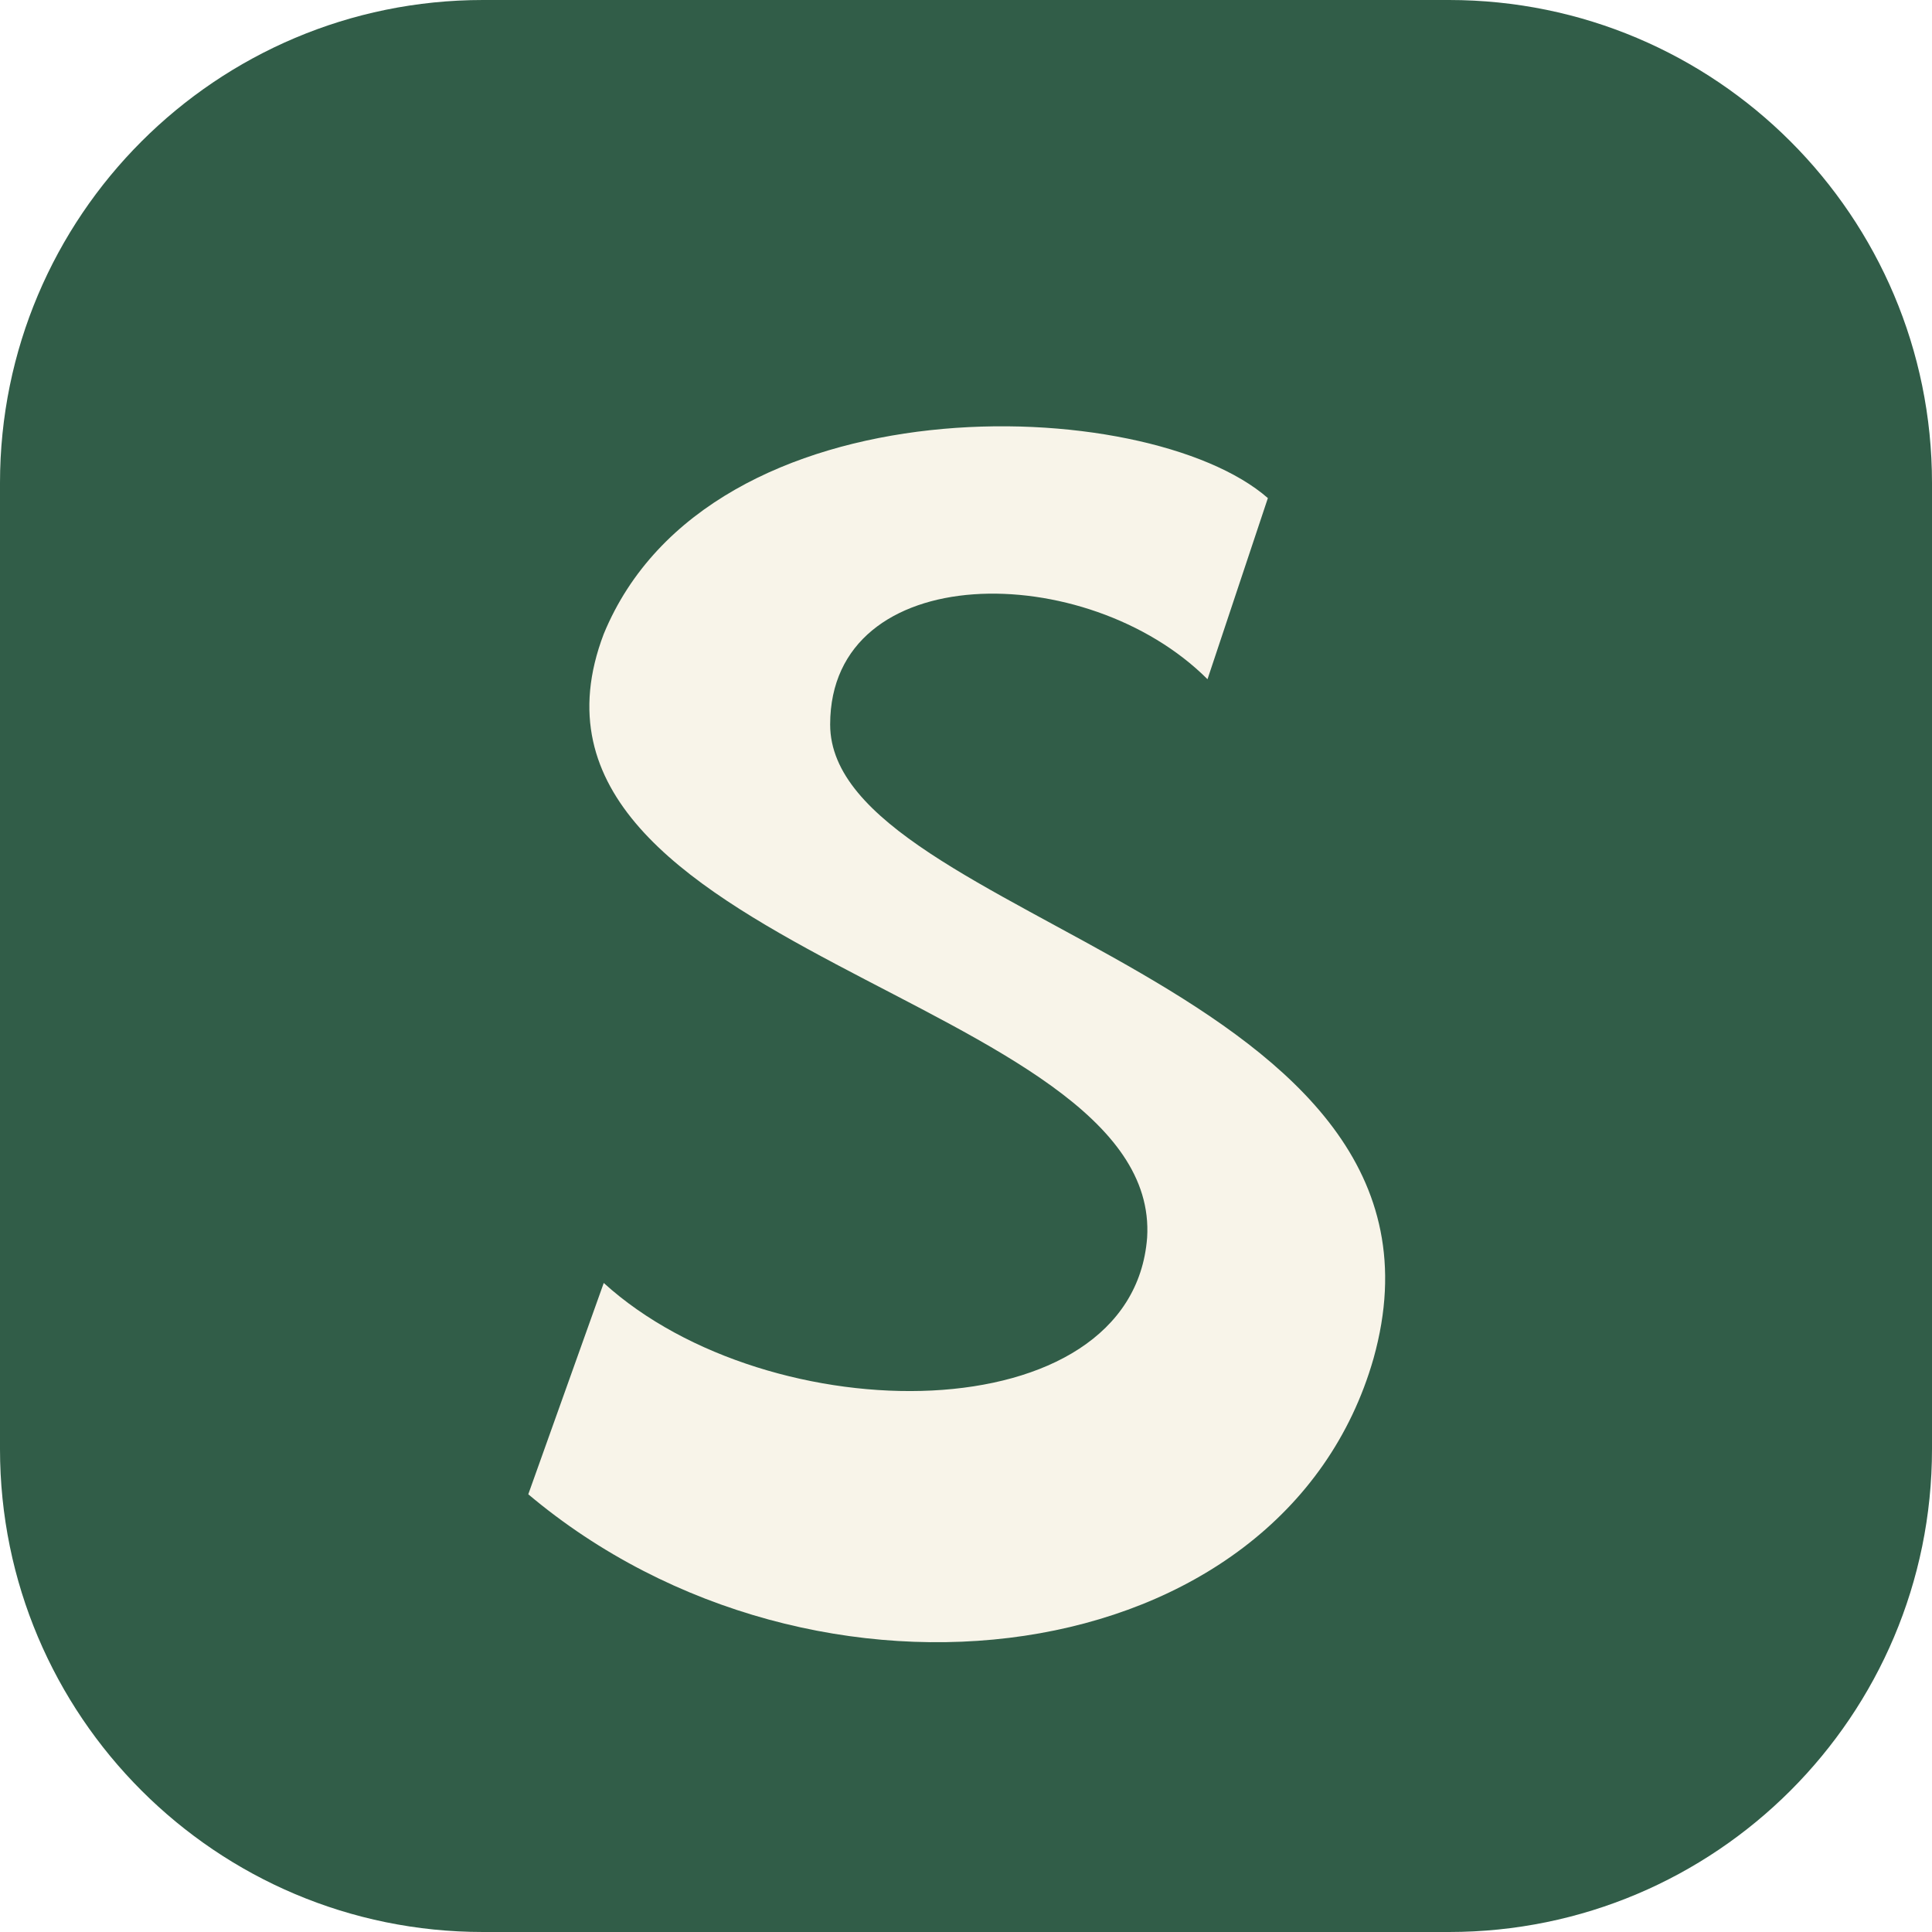
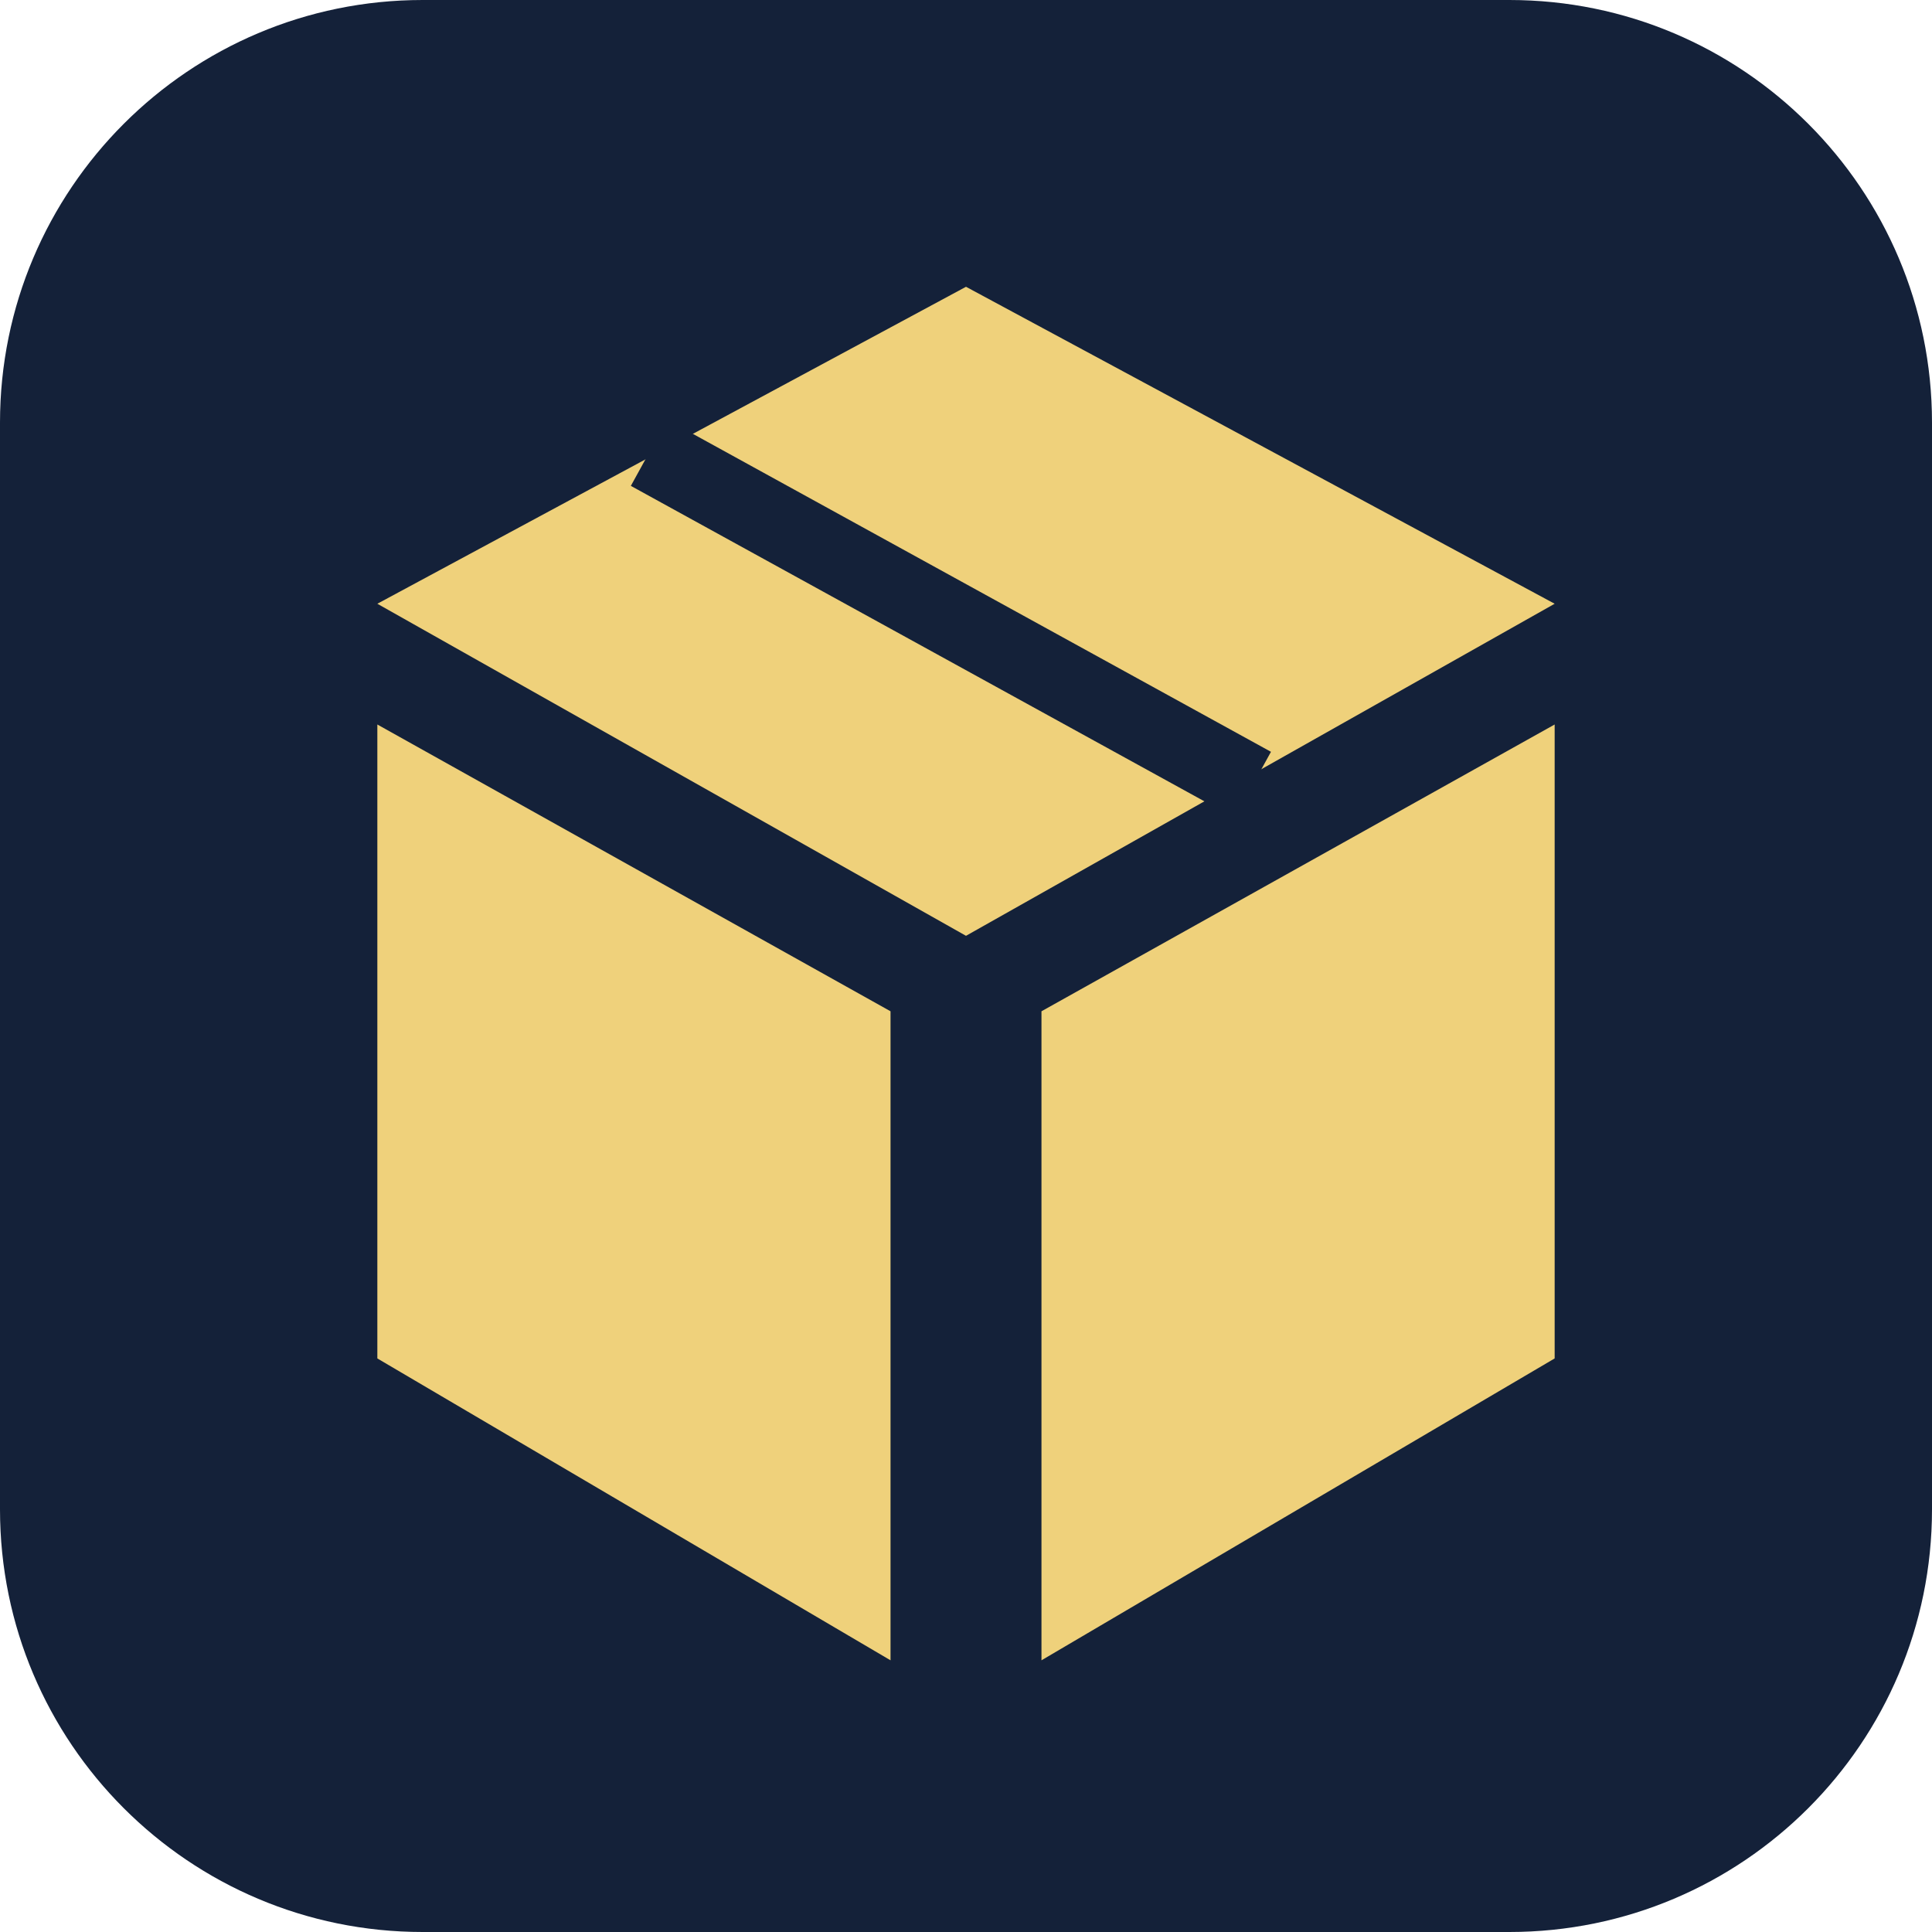
<svg xmlns="http://www.w3.org/2000/svg" width="128" height="128" viewBox="0 0 128 128">
-   <rect width="128" height="128" rx="32" fill="#315d48" />
-   <path d="M84 33C76 26 47 25 40 42c-8 21 37 24 36 40-1 13-25 13-36 3l-5 14c19 16 50 12 56-9 7-25-36-29-36-42 0-11 17-11 25-3Z" fill="#f8f4e9" />
+   <rect width="128" height="128" rx="28" fill="#142139" />
+   <g fill="#efd17b">
+     <path d="m64 19 39 21-39 22-39-22z M25 48l34 19v43L25 90z M69 67l34-19v42l-34 20z" />
+   </g>
+   <path d="m43 30 40 22" stroke="#142139" stroke-width="5" />
</svg>
